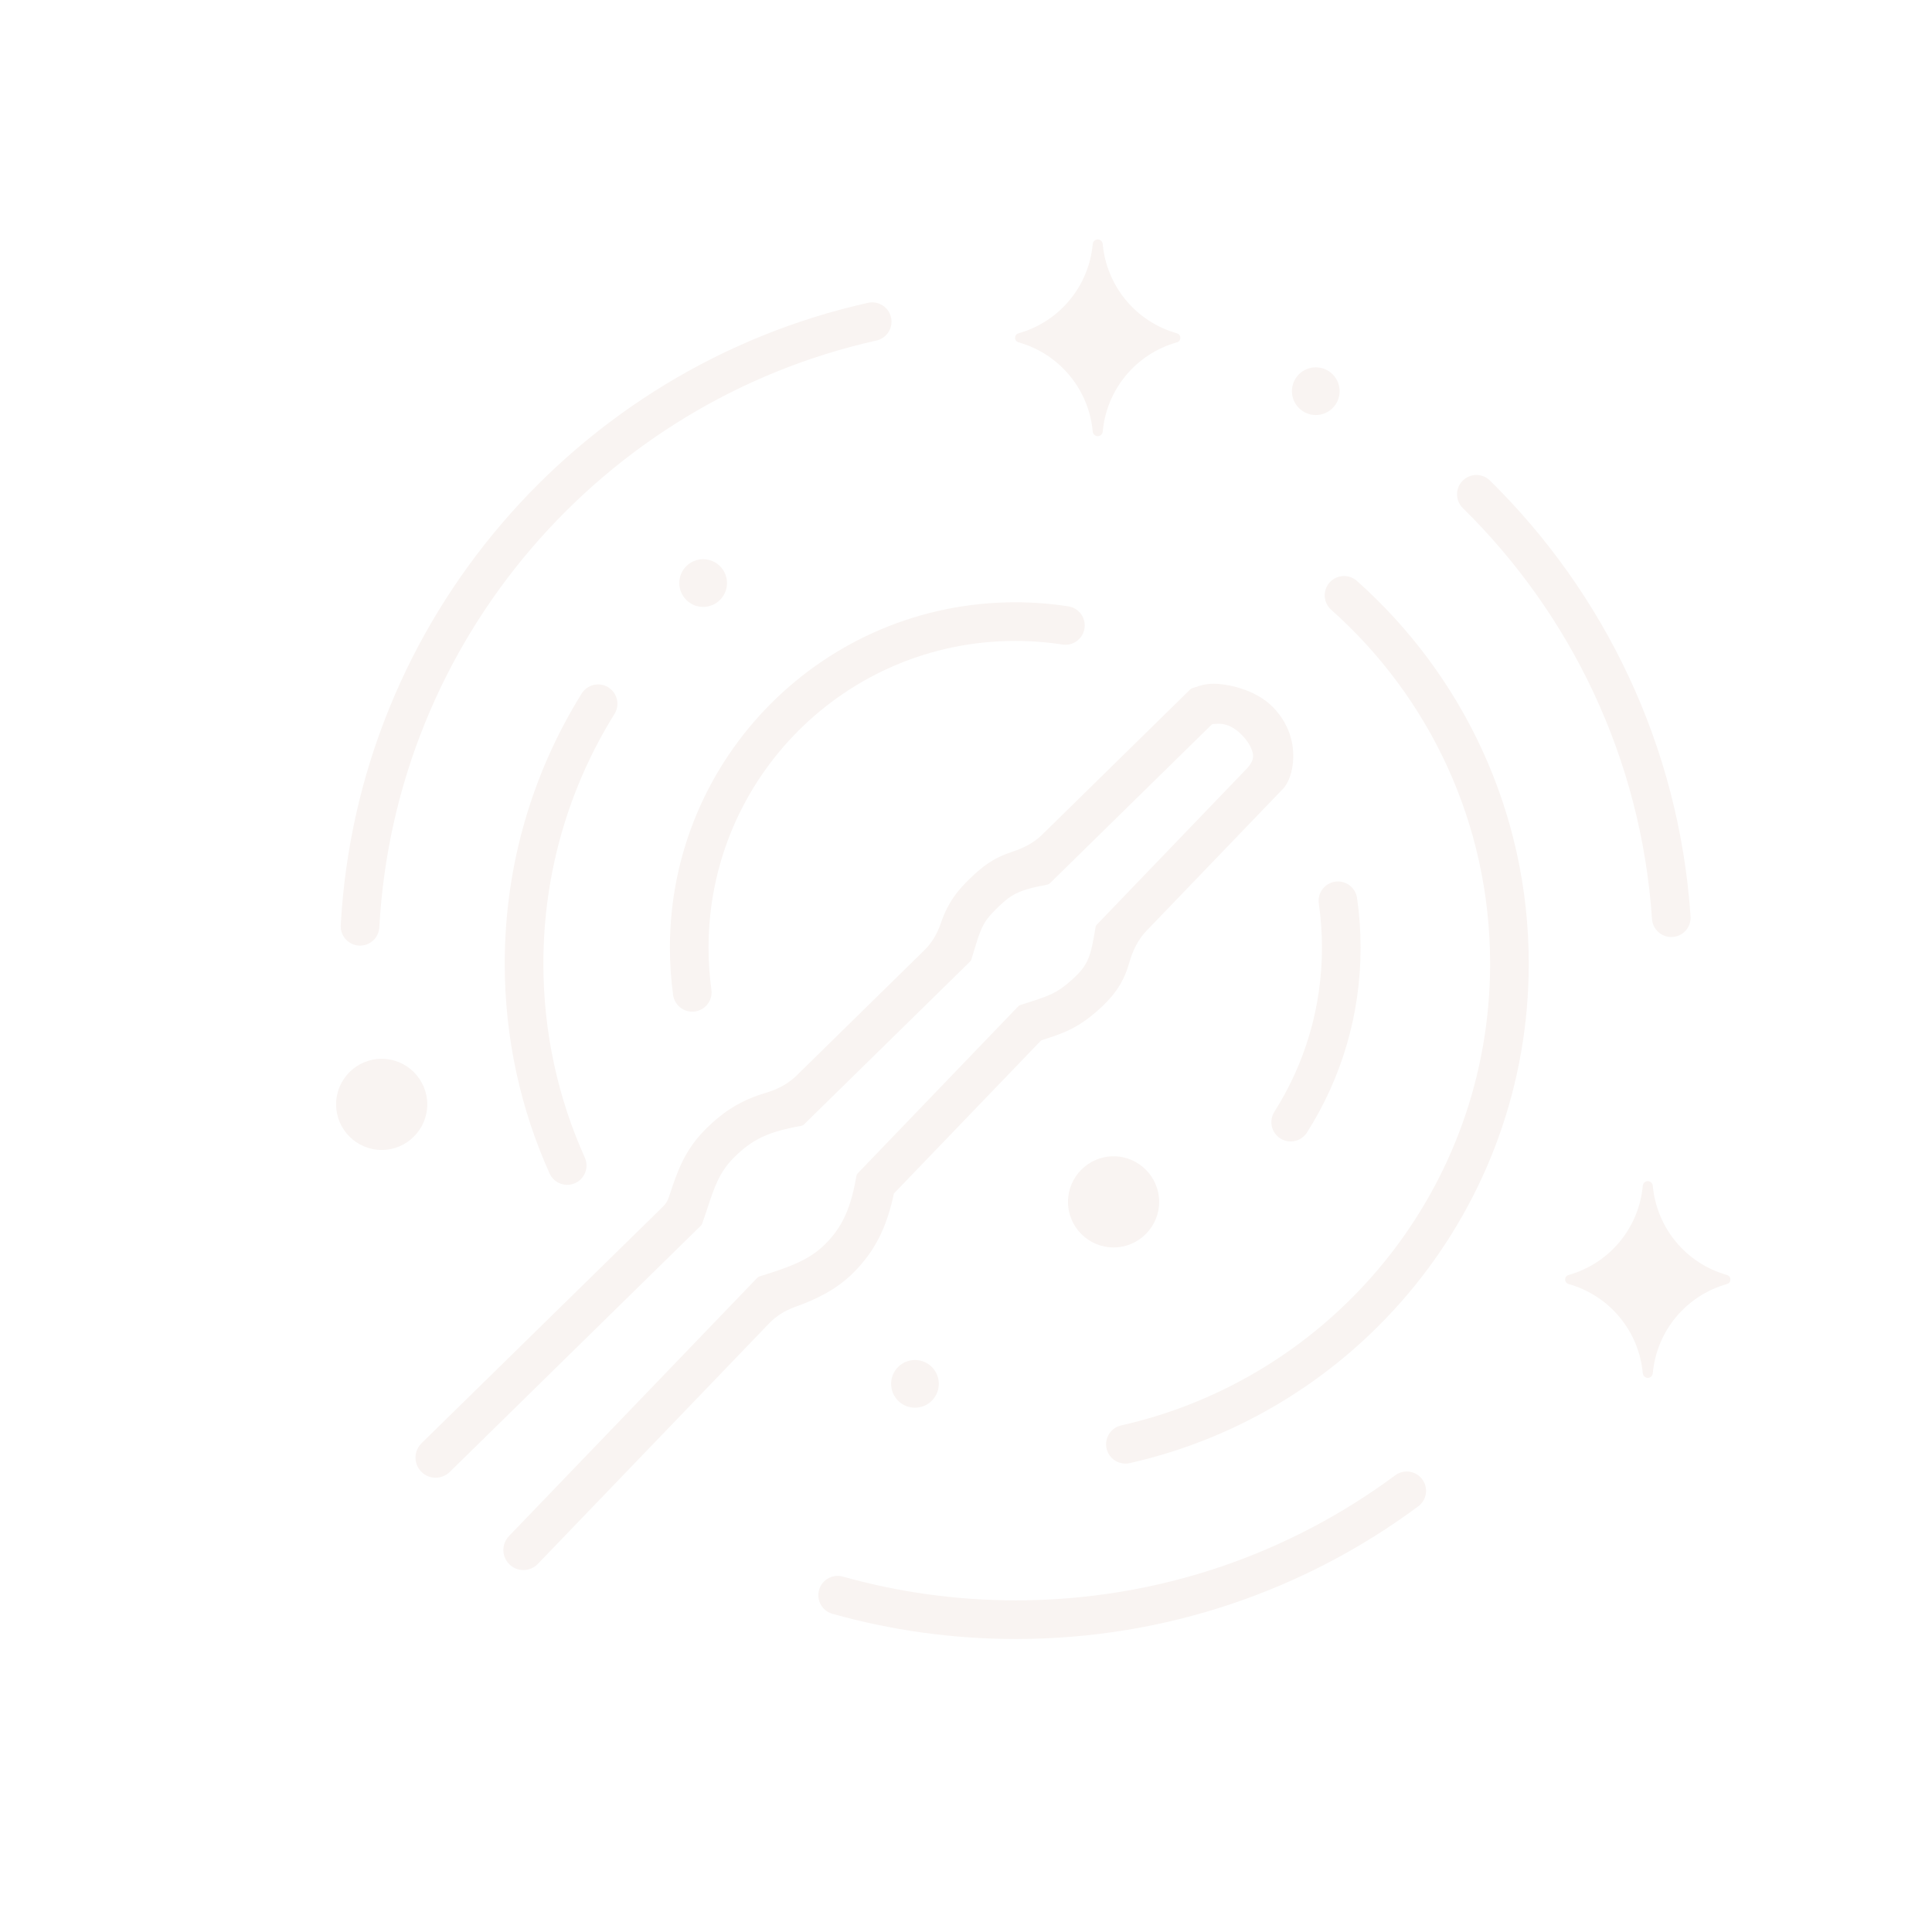
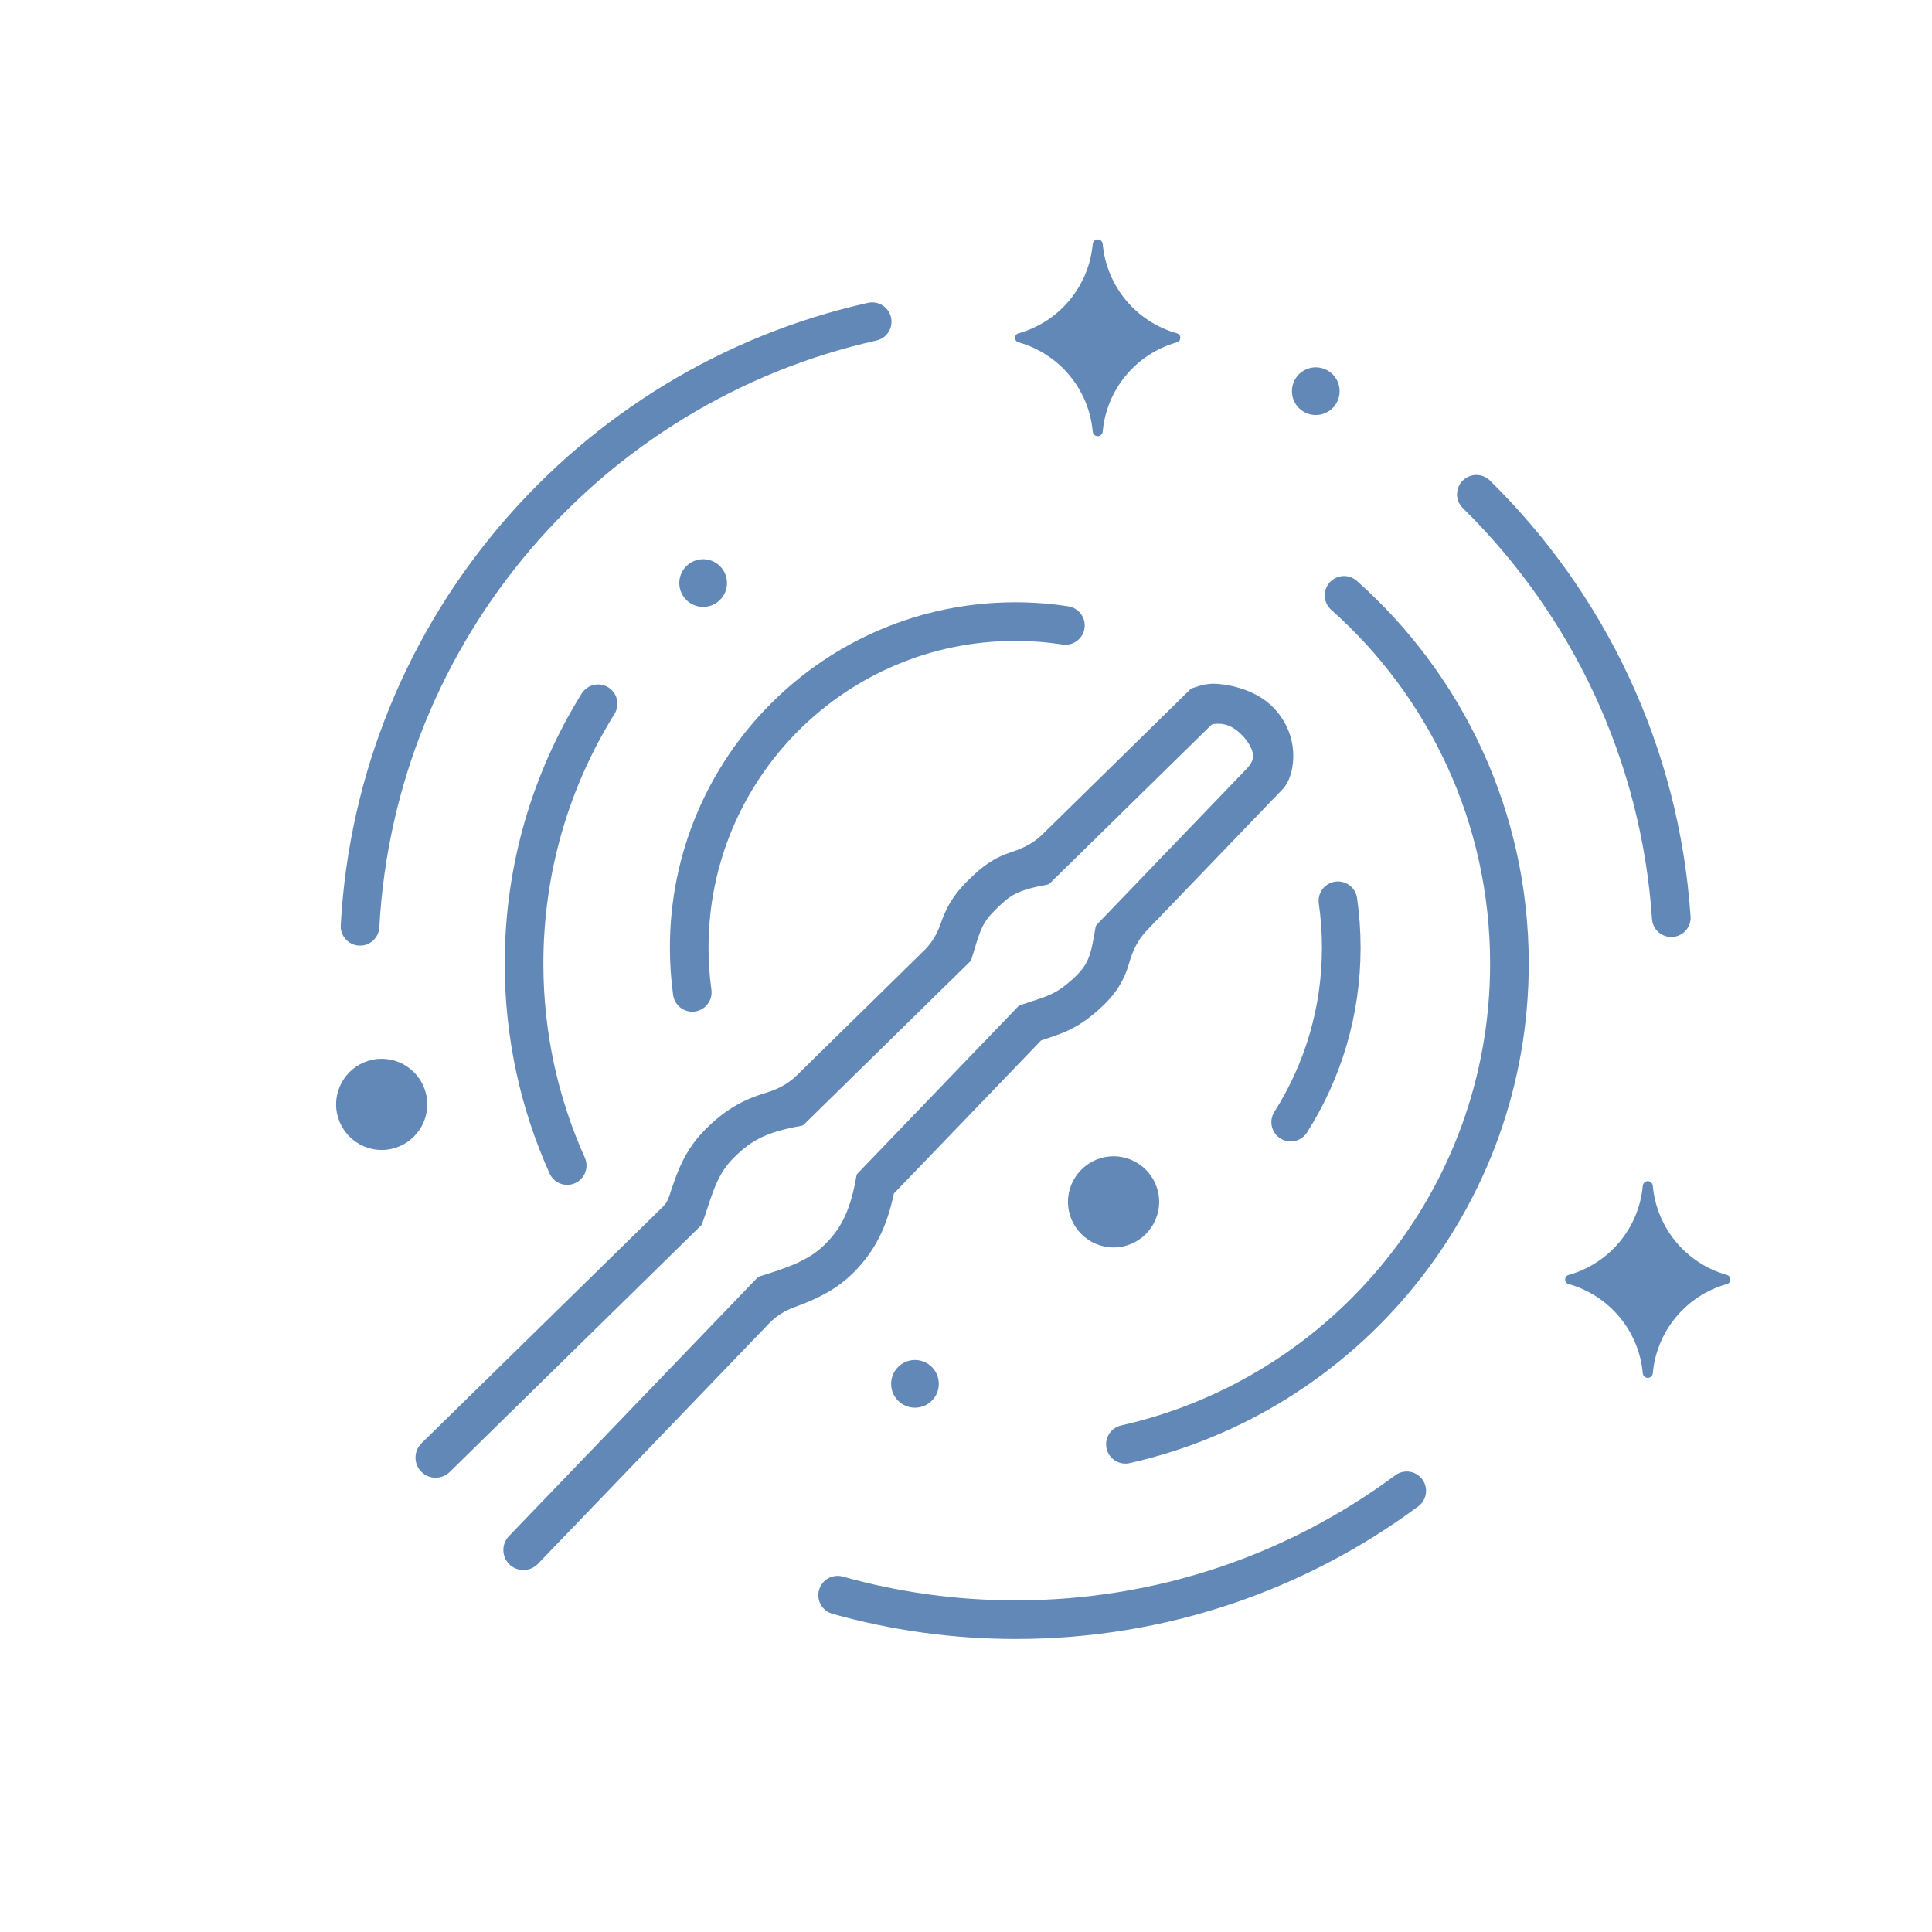
<svg xmlns="http://www.w3.org/2000/svg" viewBox="0 0 400 400" width="400" height="400" preserveAspectRatio="xMidYMid meet" style="width: 100%; height: 100%; transform: translate3d(0px, 0px, 0px); content-visibility: visible;">
  <defs>
    <clipPath id="__lottie_element_182">
      <rect width="400" height="400" x="0" y="0" />
    </clipPath>
  </defs>
  <g clip-path="url(#__lottie_element_182)">
    <g transform="matrix(4.27,0,0,4.27,68.52013,48.50282)" opacity="1" style="display: block;">
-       <path fill="rgb(249,244,242)" fill-opacity="1" d=" M27.295,46.516 C27.296,46.512 27.299,46.508 27.302,46.504 C27.302,46.504 34.426,39.096 34.426,39.096 C34.432,39.091 34.438,39.086 34.446,39.083 C34.446,39.083 34.459,39.079 34.459,39.079 C35.501,38.741 36.192,38.516 37.211,37.609 C38.066,36.847 38.461,36.184 38.709,35.315 C38.871,34.748 39.126,34.206 39.535,33.781 C39.535,33.781 46.118,26.934 46.118,26.934 C46.118,26.934 46.2,26.848 46.2,26.848 C46.209,26.839 46.217,26.829 46.225,26.818 C46.225,26.818 46.293,26.72 46.293,26.72 C46.72,26.105 47.034,24.342 45.698,22.952 C44.776,21.993 43.301,21.793 42.815,21.793 C42.47,21.793 42.213,21.861 42.088,21.902 C42.088,21.902 41.759,22.011 41.759,22.011 C41.726,22.022 41.696,22.039 41.67,22.063 C41.67,22.063 41.422,22.306 41.422,22.306 C41.422,22.306 34.478,29.118 34.478,29.118 C34.076,29.512 33.565,29.768 33.029,29.943 C32.108,30.245 31.576,30.653 30.877,31.343 C30.131,32.079 29.817,32.691 29.558,33.442 C29.393,33.917 29.138,34.356 28.779,34.708 C28.779,34.708 22.567,40.801 22.567,40.801 C22.161,41.2 21.645,41.462 21.099,41.625 C19.906,41.98 19.052,42.505 18.158,43.4 C17.135,44.422 16.788,45.469 16.42,46.58 C16.42,46.58 16.379,46.702 16.379,46.702 C16.324,46.868 16.23,47.018 16.105,47.141 C16.105,47.141 4.393,58.618 4.393,58.618 C4.203,58.806 4.098,59.056 4.1,59.327 C4.103,59.595 4.214,59.844 4.409,60.028 C4.591,60.199 4.827,60.292 5.075,60.292 C5.322,60.292 5.575,60.192 5.759,60.013 C5.759,60.013 17.942,48.063 17.942,48.063 C17.966,48.039 17.984,48.01 17.996,47.979 C17.996,47.979 17.996,47.977 17.996,47.977 C18.089,47.72 18.168,47.481 18.244,47.251 C18.244,47.251 18.262,47.195 18.262,47.195 C18.594,46.196 18.835,45.474 19.53,44.778 C20.432,43.876 21.2,43.515 22.815,43.227 C22.859,43.219 22.9,43.198 22.932,43.167 C22.932,43.167 22.933,43.165 22.933,43.165 C22.933,43.165 30.995,35.258 30.995,35.258 C30.995,35.258 30.996,35.257 30.996,35.257 C31.022,35.23 31.042,35.198 31.052,35.162 C31.087,35.053 31.118,34.948 31.147,34.849 C31.147,34.849 31.148,34.849 31.148,34.849 C31.148,34.849 31.163,34.796 31.163,34.796 C31.163,34.796 31.166,34.787 31.166,34.787 C31.498,33.693 31.599,33.359 32.236,32.734 C32.924,32.057 33.237,31.809 34.734,31.534 C34.779,31.527 34.82,31.506 34.853,31.475 C34.853,31.475 42.672,23.805 42.672,23.805 C42.709,23.769 42.757,23.744 42.808,23.744 C42.83,23.744 42.856,23.742 42.887,23.74 C43.111,23.724 43.577,23.689 44.151,24.262 C44.507,24.618 44.65,24.94 44.701,25.181 C44.76,25.464 44.59,25.718 44.389,25.927 C44.389,25.927 37.136,33.472 37.136,33.472 C37.103,33.504 37.082,33.547 37.074,33.592 C36.838,35.019 36.743,35.421 35.911,36.162 C35.199,36.797 34.829,36.917 33.855,37.234 C33.855,37.234 33.839,37.238 33.839,37.238 C33.758,37.266 33.671,37.294 33.581,37.323 C33.581,37.323 33.417,37.377 33.417,37.377 C33.417,37.377 33.416,37.377 33.416,37.377 C33.381,37.389 33.349,37.409 33.324,37.436 C33.324,37.436 25.539,45.535 25.539,45.535 C25.507,45.568 25.487,45.609 25.479,45.653 C25.205,47.241 24.791,48.141 23.957,48.974 C23.144,49.787 22.052,50.131 20.785,50.529 C20.785,50.529 20.772,50.533 20.772,50.533 C20.737,50.545 20.704,50.565 20.677,50.592 C20.677,50.592 8.63,63.123 8.63,63.123 C8.267,63.5 8.271,64.108 8.641,64.481 C8.825,64.667 9.071,64.767 9.332,64.767 C9.593,64.767 9.848,64.661 10.032,64.47 C10.032,64.47 21.251,52.802 21.251,52.802 C21.596,52.443 22.027,52.181 22.496,52.013 C23.5,51.654 24.5,51.183 25.334,50.349 C26.354,49.329 26.942,48.181 27.295,46.516z" />
+       <path fill="rgb(98, 136, 183)" fill-opacity="1" d=" M27.295,46.516 C27.296,46.512 27.299,46.508 27.302,46.504 C27.302,46.504 34.426,39.096 34.426,39.096 C34.432,39.091 34.438,39.086 34.446,39.083 C34.446,39.083 34.459,39.079 34.459,39.079 C35.501,38.741 36.192,38.516 37.211,37.609 C38.066,36.847 38.461,36.184 38.709,35.315 C38.871,34.748 39.126,34.206 39.535,33.781 C39.535,33.781 46.118,26.934 46.118,26.934 C46.118,26.934 46.2,26.848 46.2,26.848 C46.209,26.839 46.217,26.829 46.225,26.818 C46.225,26.818 46.293,26.72 46.293,26.72 C46.72,26.105 47.034,24.342 45.698,22.952 C44.776,21.993 43.301,21.793 42.815,21.793 C42.47,21.793 42.213,21.861 42.088,21.902 C42.088,21.902 41.759,22.011 41.759,22.011 C41.726,22.022 41.696,22.039 41.67,22.063 C41.67,22.063 41.422,22.306 41.422,22.306 C41.422,22.306 34.478,29.118 34.478,29.118 C34.076,29.512 33.565,29.768 33.029,29.943 C32.108,30.245 31.576,30.653 30.877,31.343 C30.131,32.079 29.817,32.691 29.558,33.442 C29.393,33.917 29.138,34.356 28.779,34.708 C28.779,34.708 22.567,40.801 22.567,40.801 C22.161,41.2 21.645,41.462 21.099,41.625 C19.906,41.98 19.052,42.505 18.158,43.4 C17.135,44.422 16.788,45.469 16.42,46.58 C16.42,46.58 16.379,46.702 16.379,46.702 C16.324,46.868 16.23,47.018 16.105,47.141 C16.105,47.141 4.393,58.618 4.393,58.618 C4.203,58.806 4.098,59.056 4.1,59.327 C4.103,59.595 4.214,59.844 4.409,60.028 C4.591,60.199 4.827,60.292 5.075,60.292 C5.322,60.292 5.575,60.192 5.759,60.013 C5.759,60.013 17.942,48.063 17.942,48.063 C17.966,48.039 17.984,48.01 17.996,47.979 C17.996,47.979 17.996,47.977 17.996,47.977 C18.089,47.72 18.168,47.481 18.244,47.251 C18.244,47.251 18.262,47.195 18.262,47.195 C18.594,46.196 18.835,45.474 19.53,44.778 C20.432,43.876 21.2,43.515 22.815,43.227 C22.859,43.219 22.9,43.198 22.932,43.167 C22.932,43.167 22.933,43.165 22.933,43.165 C22.933,43.165 30.995,35.258 30.995,35.258 C30.995,35.258 30.996,35.257 30.996,35.257 C31.022,35.23 31.042,35.198 31.052,35.162 C31.087,35.053 31.118,34.948 31.147,34.849 C31.147,34.849 31.148,34.849 31.148,34.849 C31.148,34.849 31.163,34.796 31.163,34.796 C31.163,34.796 31.166,34.787 31.166,34.787 C31.498,33.693 31.599,33.359 32.236,32.734 C32.924,32.057 33.237,31.809 34.734,31.534 C34.779,31.527 34.82,31.506 34.853,31.475 C34.853,31.475 42.672,23.805 42.672,23.805 C42.709,23.769 42.757,23.744 42.808,23.744 C42.83,23.744 42.856,23.742 42.887,23.74 C43.111,23.724 43.577,23.689 44.151,24.262 C44.507,24.618 44.65,24.94 44.701,25.181 C44.76,25.464 44.59,25.718 44.389,25.927 C44.389,25.927 37.136,33.472 37.136,33.472 C37.103,33.504 37.082,33.547 37.074,33.592 C36.838,35.019 36.743,35.421 35.911,36.162 C35.199,36.797 34.829,36.917 33.855,37.234 C33.855,37.234 33.839,37.238 33.839,37.238 C33.758,37.266 33.671,37.294 33.581,37.323 C33.581,37.323 33.417,37.377 33.417,37.377 C33.417,37.377 33.416,37.377 33.416,37.377 C33.381,37.389 33.349,37.409 33.324,37.436 C33.324,37.436 25.539,45.535 25.539,45.535 C25.507,45.568 25.487,45.609 25.479,45.653 C25.205,47.241 24.791,48.141 23.957,48.974 C23.144,49.787 22.052,50.131 20.785,50.529 C20.785,50.529 20.772,50.533 20.772,50.533 C20.737,50.545 20.704,50.565 20.677,50.592 C20.677,50.592 8.63,63.123 8.63,63.123 C8.267,63.5 8.271,64.108 8.641,64.481 C8.825,64.667 9.071,64.767 9.332,64.767 C9.593,64.767 9.848,64.661 10.032,64.47 C10.032,64.47 21.251,52.802 21.251,52.802 C21.596,52.443 22.027,52.181 22.496,52.013 C23.5,51.654 24.5,51.183 25.334,50.349 C26.354,49.329 26.942,48.181 27.295,46.516z" />
    </g>
    <g transform="matrix(4.27,-0.00001252014,0.00001252014,4.27,68.5197,48.50325)" opacity="1" style="display: block;">
-       <path fill="rgb(249,244,242)" fill-opacity="1" d=" M36.936,9.565 C36.948,9.691 37.052,9.791 37.179,9.791 C37.306,9.791 37.41,9.691 37.421,9.565 C37.607,7.521 39.031,5.8 41.02,5.239 C41.24,5.177 41.24,4.865 41.02,4.803 C39.031,4.242 37.608,2.518 37.421,0.477 C37.41,0.35 37.306,0.25 37.179,0.25 C37.052,0.25 36.948,0.35 36.936,0.477 C36.75,2.52 35.327,4.242 33.337,4.803 C33.117,4.865 33.117,5.177 33.337,5.239 C35.327,5.8 36.75,7.523 36.936,9.565z M0.25,42.189 C0.25,40.971 1.24,39.978 2.46,39.978 C3.678,39.978 4.67,40.971 4.67,42.189 C4.67,43.406 3.678,44.399 2.46,44.399 C1.242,44.399 0.25,43.406 0.25,42.189z M48.908,7.609 C48.908,8.247 48.39,8.765 47.751,8.765 C47.113,8.765 46.595,8.247 46.595,7.609 C46.595,6.97 47.113,6.452 47.751,6.452 C48.39,6.452 48.908,6.97 48.908,7.609z M63.849,45.91 C63.976,45.91 64.08,46.01 64.092,46.137 C64.278,48.178 65.701,49.902 67.69,50.462 C67.911,50.525 67.911,50.837 67.69,50.899 C65.701,51.46 64.278,53.181 64.092,55.224 C64.08,55.351 63.976,55.451 63.849,55.451 C63.722,55.451 63.618,55.351 63.606,55.224 C63.42,53.183 61.997,51.46 60.007,50.899 C59.787,50.837 59.787,50.525 60.007,50.462 C61.997,49.902 63.42,48.18 63.606,46.137 C63.618,46.01 63.722,45.91 63.849,45.91z" />
+       <path fill="rgb(98, 136, 183)" fill-opacity="1" d=" M36.936,9.565 C36.948,9.691 37.052,9.791 37.179,9.791 C37.306,9.791 37.41,9.691 37.421,9.565 C37.607,7.521 39.031,5.8 41.02,5.239 C41.24,5.177 41.24,4.865 41.02,4.803 C39.031,4.242 37.608,2.518 37.421,0.477 C37.41,0.35 37.306,0.25 37.179,0.25 C37.052,0.25 36.948,0.35 36.936,0.477 C36.75,2.52 35.327,4.242 33.337,4.803 C33.117,4.865 33.117,5.177 33.337,5.239 C35.327,5.8 36.75,7.523 36.936,9.565z M0.25,42.189 C0.25,40.971 1.24,39.978 2.46,39.978 C3.678,39.978 4.67,40.971 4.67,42.189 C4.67,43.406 3.678,44.399 2.46,44.399 C1.242,44.399 0.25,43.406 0.25,42.189z M48.908,7.609 C48.908,8.247 48.39,8.765 47.751,8.765 C47.113,8.765 46.595,8.247 46.595,7.609 C46.595,6.97 47.113,6.452 47.751,6.452 C48.39,6.452 48.908,6.97 48.908,7.609z M63.849,45.91 C63.976,45.91 64.08,46.01 64.092,46.137 C64.278,48.178 65.701,49.902 67.69,50.462 C67.911,50.525 67.911,50.837 67.69,50.899 C65.701,51.46 64.278,53.181 64.092,55.224 C64.08,55.351 63.976,55.451 63.849,55.451 C63.722,55.451 63.618,55.351 63.606,55.224 C63.42,53.183 61.997,51.46 60.007,50.899 C59.787,50.837 59.787,50.525 60.007,50.462 C61.997,49.902 63.42,48.18 63.606,46.137 C63.618,46.01 63.722,45.91 63.849,45.91z" />
      <g opacity="1" transform="matrix(1,0,0,1,0,0)" />
      <g opacity="1" transform="matrix(1,0,0,1,0,0)" />
      <g opacity="1" transform="matrix(1,0,0,1,0,0)" />
      <g opacity="1" transform="matrix(1,0,0,1,0,0)" />
    </g>
    <g transform="matrix(1,-0.000002932118,0.000002932118,1,221.0001,225)" opacity="1" style="display: block;">
      <g opacity="1" transform="matrix(1,0,0,1,-10.664,-25.664)">
-         <path stroke-linecap="round" stroke-linejoin="miter" fill-opacity="0" stroke-miterlimit="4" stroke="rgb(249,244,242)" stroke-opacity="1" stroke-width="8" d=" M-135.794,-7.556 C-132.425,-69.068 -88.181,-119.695 -29.758,-132.735" />
+         <path stroke-linecap="round" stroke-linejoin="miter" fill-opacity="0" stroke-miterlimit="4" stroke="rgb(98, 136, 183)" stroke-opacity="1" stroke-width="8" d=" M-135.794,-7.556 C-132.425,-69.068 -88.181,-119.695 -29.758,-132.735" />
      </g>
      <g opacity="1" transform="matrix(1,0,0,1,-10.664,-25.664)">
-         <path stroke-linecap="round" stroke-linejoin="miter" fill-opacity="0" stroke-miterlimit="4" stroke="rgb(249,244,242)" stroke-opacity="1" stroke-width="8" d=" M95.33,-96.996 C118.358,-74.361 133.362,-43.589 135.685,-9.337" />
+         <path stroke-linecap="round" stroke-linejoin="miter" fill-opacity="0" stroke-miterlimit="4" stroke="rgb(98, 136, 183)" stroke-opacity="1" stroke-width="8" d=" M95.33,-96.996 C118.358,-74.361 133.362,-43.589 135.685,-9.337" />
      </g>
      <g opacity="1" transform="matrix(1,0,0,1,-10.664,-25.664)">
-         <path stroke-linecap="round" stroke-linejoin="miter" fill-opacity="0" stroke-miterlimit="4" stroke="rgb(249,244,242)" stroke-opacity="1" stroke-width="8" d=" M80.912,109.324 C58.301,126.086 30.308,136 0,136 C-12.793,136 -25.174,134.233 -36.911,130.931" />
+         <path stroke-linecap="round" stroke-linejoin="miter" fill-opacity="0" stroke-miterlimit="4" stroke="rgb(98, 136, 183)" stroke-opacity="1" stroke-width="8" d=" M80.912,109.324 C58.301,126.086 30.308,136 0,136 C-12.793,136 -25.174,134.233 -36.911,130.931" />
      </g>
    </g>
    <g transform="matrix(4.27,0,0,4.27,68.52012,48.50282)" opacity="1" style="display: block;">
-       <path fill="rgb(249,244,242)" fill-opacity="1" d=" M19.203,16.911 C19.203,16.273 18.685,15.755 18.046,15.755 C17.408,15.755 16.89,16.273 16.89,16.911 C16.89,17.549 17.408,18.068 18.046,18.068 C18.685,18.068 19.203,17.549 19.203,16.911z M29.473,55.74 C29.473,56.378 28.955,56.896 28.317,56.896 C27.678,56.896 27.161,56.378 27.161,55.74 C27.161,55.101 27.678,54.583 28.317,54.583 C28.955,54.583 29.473,55.101 29.473,55.74z" />
+       <path fill="rgb(98, 136, 183)" fill-opacity="1" d=" M19.203,16.911 C19.203,16.273 18.685,15.755 18.046,15.755 C17.408,15.755 16.89,16.273 16.89,16.911 C16.89,17.549 17.408,18.068 18.046,18.068 C18.685,18.068 19.203,17.549 19.203,16.911z M29.473,55.74 C29.473,56.378 28.955,56.896 28.317,56.896 C27.678,56.896 27.161,56.378 27.161,55.74 C27.161,55.101 27.678,54.583 28.317,54.583 C28.955,54.583 29.473,55.101 29.473,55.74z" />
      <g opacity="1" transform="matrix(1,0,0,1,0,0)" />
      <g opacity="1" transform="matrix(1,0,0,1,0,0)" />
    </g>
    <g transform="matrix(1,0,0,1,193,193)" opacity="1" style="display: block;">
      <g opacity="1" transform="matrix(1,0,0,1,17.506,6.506)">
-         <path stroke-linecap="round" stroke-linejoin="miter" fill-opacity="0" stroke-miterlimit="4" stroke="rgb(249,244,242)" stroke-opacity="1" stroke-width="8" d=" M-93.076,41.801 C-98.814,29.044 -102.006,14.895 -102.006,0 C-102.006,-19.747 -96.394,-38.184 -86.679,-53.803" />
+         <path stroke-linecap="round" stroke-linejoin="miter" fill-opacity="0" stroke-miterlimit="4" stroke="rgb(98, 136, 183)" stroke-opacity="1" stroke-width="8" d=" M-93.076,41.801 C-98.814,29.044 -102.006,14.895 -102.006,0 C-102.006,-19.747 -96.394,-38.184 -86.679,-53.803" />
      </g>
      <g opacity="1" transform="matrix(1,0,0,1,17.506,6.506)">
-         <path stroke-linecap="round" stroke-linejoin="miter" fill-opacity="0" stroke-miterlimit="4" stroke="rgb(249,244,242)" stroke-opacity="1" stroke-width="8" d=" M67.763,-76.247 C88.771,-57.563 102.006,-30.327 102.006,0 C102.006,48.606 68.01,89.271 22.499,99.516" />
+         <path stroke-linecap="round" stroke-linejoin="miter" fill-opacity="0" stroke-miterlimit="4" stroke="rgb(98, 136, 183)" stroke-opacity="1" stroke-width="8" d=" M67.763,-76.247 C88.771,-57.563 102.006,-30.327 102.006,0 C102.006,48.606 68.01,89.271 22.499,99.516" />
      </g>
    </g>
    <g transform="matrix(4.27,0,0,4.27,68.52013,48.50282)" opacity="1" style="display: block;">
-       <path fill="rgb(249,244,242)" fill-opacity="1" d=" M35.736,46.916 C35.736,48.136 36.729,49.126 37.947,49.126 C39.164,49.126 40.157,48.133 40.157,46.916 C40.157,45.698 39.164,44.706 37.947,44.706 C36.729,44.706 35.736,45.698 35.736,46.916z" />
+       <path fill="rgb(98, 136, 183)" fill-opacity="1" d=" M35.736,46.916 C35.736,48.136 36.729,49.126 37.947,49.126 C39.164,49.126 40.157,48.133 40.157,46.916 C40.157,45.698 39.164,44.706 37.947,44.706 C36.729,44.706 35.736,45.698 35.736,46.916z" />
      <g opacity="1" transform="matrix(1,0,0,1,0,0)" />
    </g>
    <g transform="matrix(1,0,0,1,198.5,200.5)" opacity="1" style="display: block;">
      <g opacity="1" transform="matrix(1,0,0,1,11.696,-4.304)">
-         <path stroke-linecap="round" stroke-linejoin="miter" fill-opacity="0" stroke-miterlimit="4" stroke="rgb(249,244,242)" stroke-opacity="1" stroke-width="8" d=" M-66.87,9.259 C-67.285,6.232 -67.5,3.141 -67.5,0 C-67.5,-37.279 -37.279,-67.5 0,-67.5 C3.531,-67.5 6.998,-67.228 10.382,-66.706" />
+         <path stroke-linecap="round" stroke-linejoin="miter" fill-opacity="0" stroke-miterlimit="4" stroke="rgb(98, 136, 183)" stroke-opacity="1" stroke-width="8" d=" M-66.87,9.259 C-67.285,6.232 -67.5,3.141 -67.5,0 C-67.5,-37.279 -37.279,-67.5 0,-67.5 C3.531,-67.5 6.998,-67.228 10.382,-66.706" />
      </g>
      <g opacity="1" transform="matrix(1,0,0,1,11.696,-4.304)">
-         <path stroke-linecap="round" stroke-linejoin="miter" fill-opacity="0" stroke-miterlimit="4" stroke="rgb(249,244,242)" stroke-opacity="1" stroke-width="8" d=" M66.809,-9.697 C67.265,-6.53 67.5,-3.293 67.5,0 C67.5,13.29 63.66,25.682 57.028,36.128" />
+         <path stroke-linecap="round" stroke-linejoin="miter" fill-opacity="0" stroke-miterlimit="4" stroke="rgb(98, 136, 183)" stroke-opacity="1" stroke-width="8" d=" M66.809,-9.697 C67.265,-6.53 67.5,-3.293 67.5,0 C67.5,13.29 63.66,25.682 57.028,36.128" />
      </g>
    </g>
  </g>
</svg>
